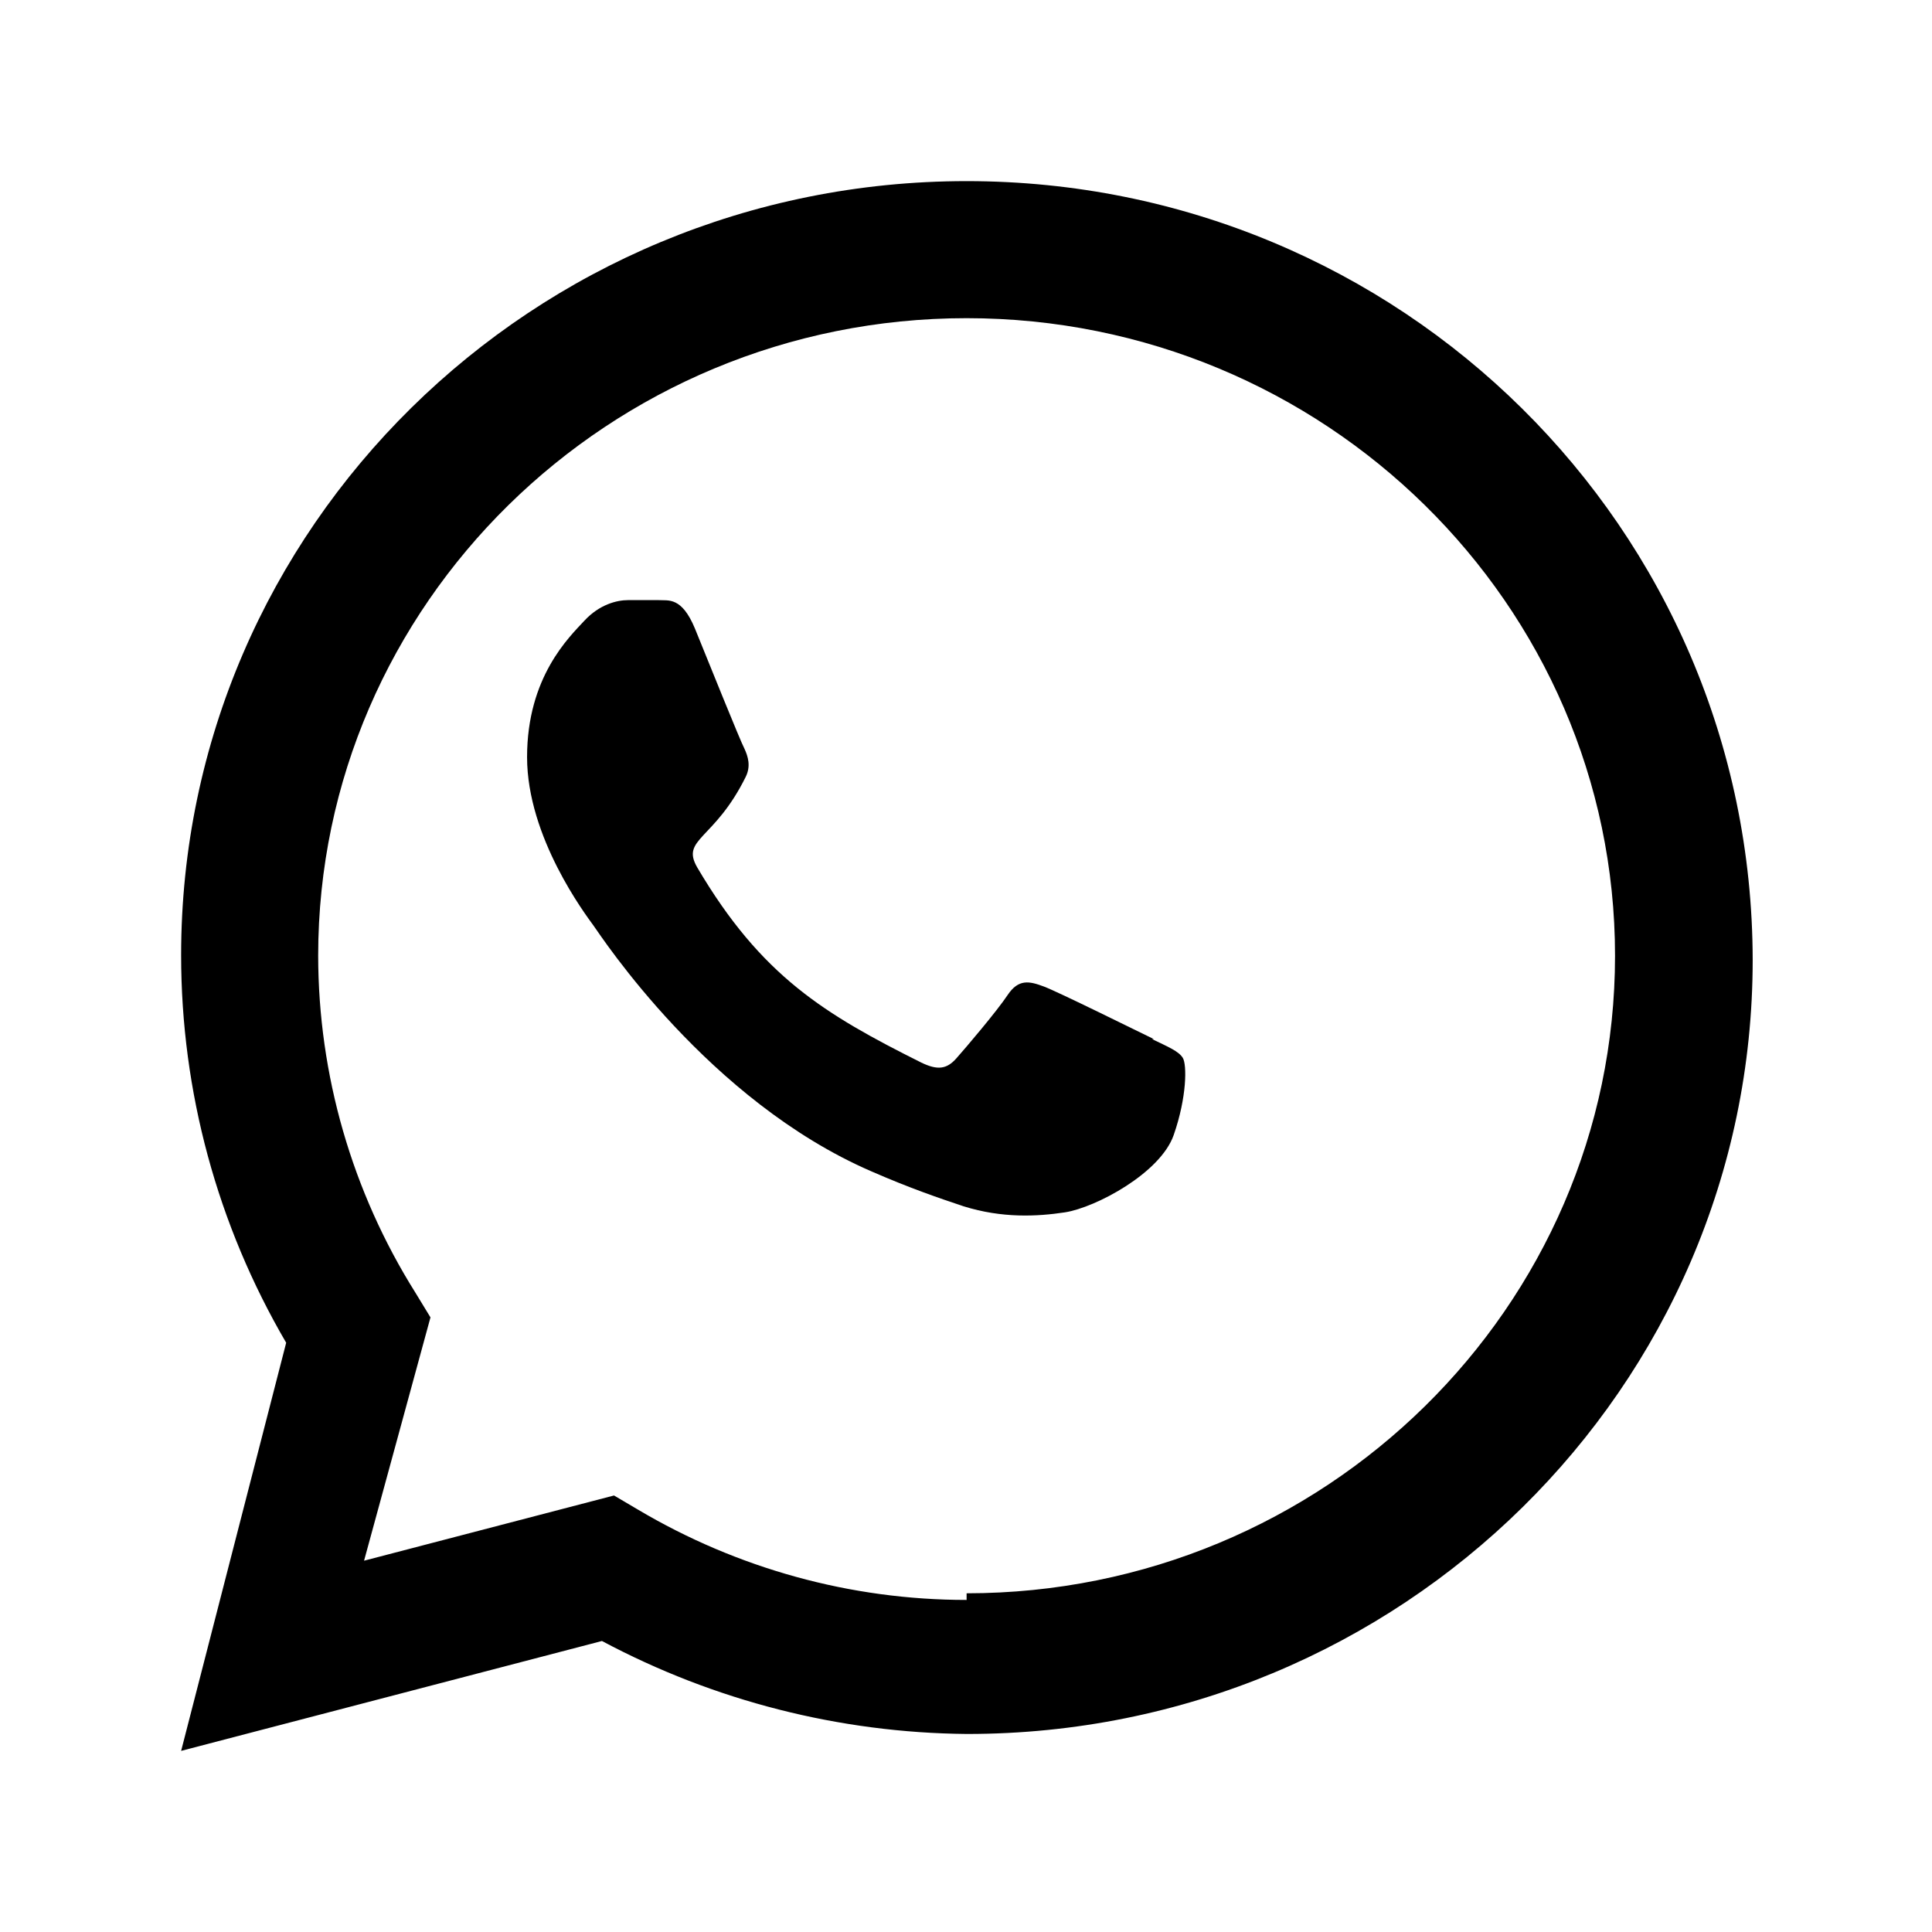
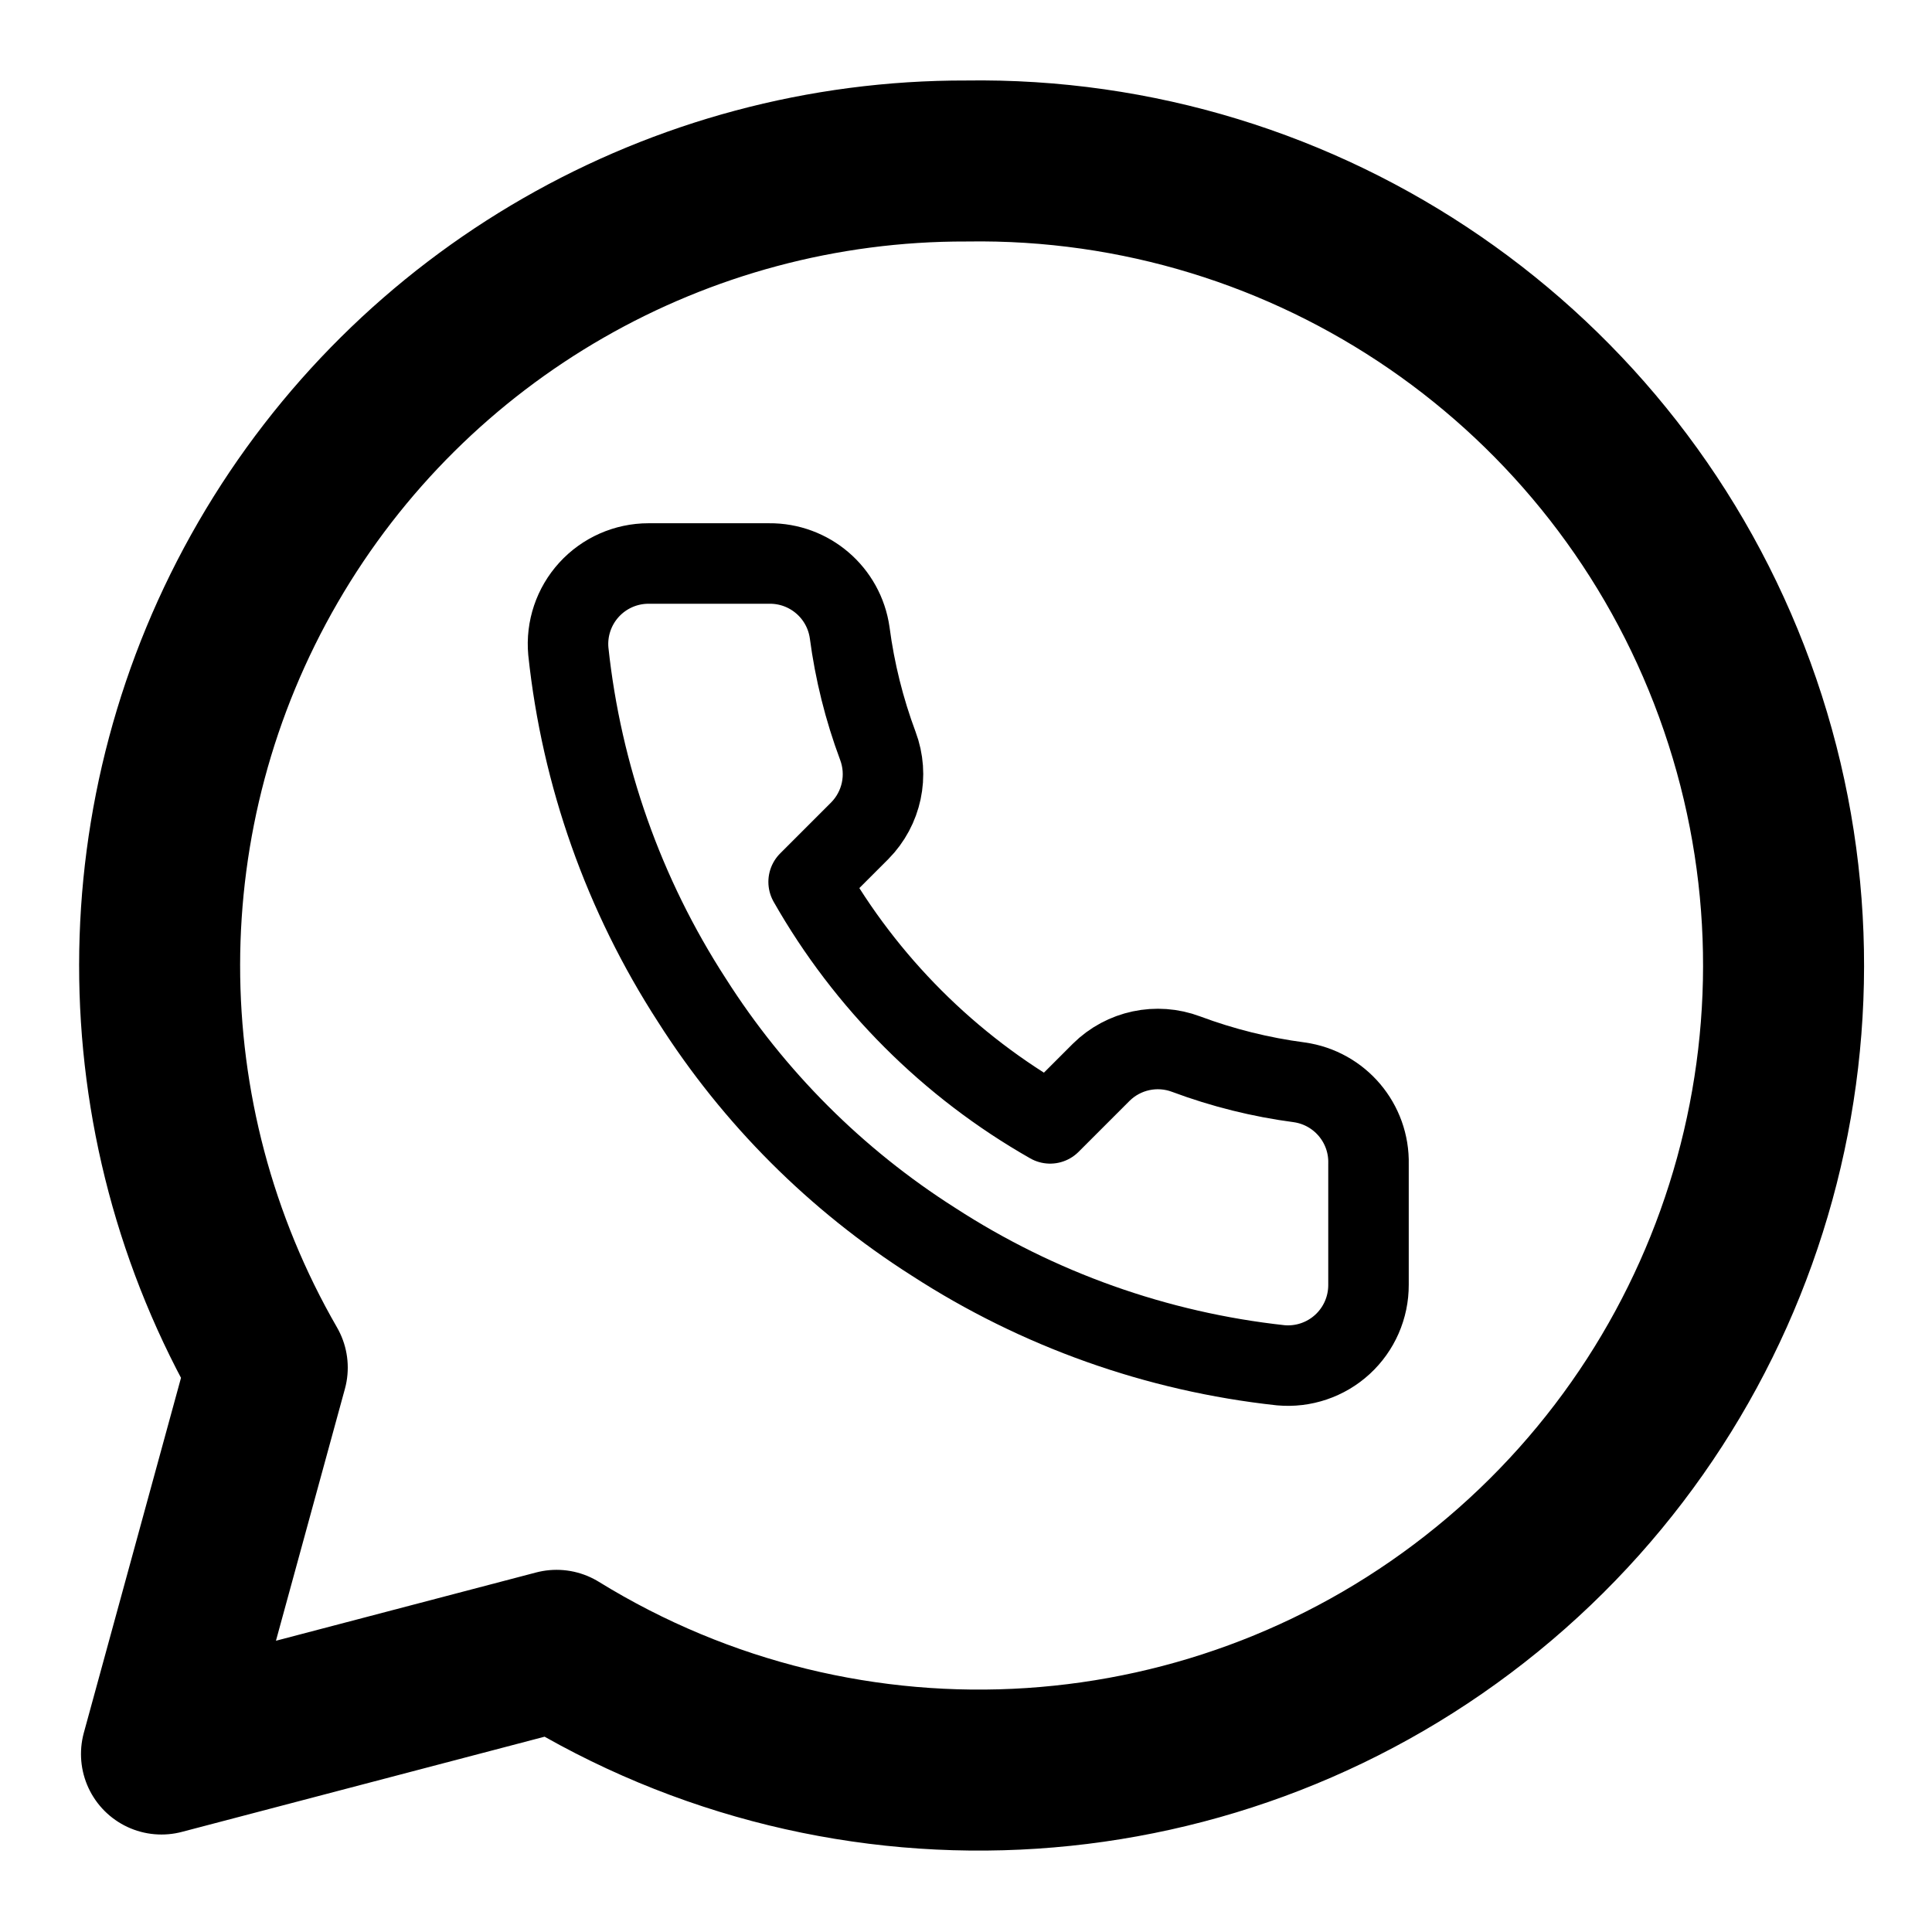
- <svg xmlns="http://www.w3.org/2000/svg" viewBox="0 0 32 32" fill="currentColor" aria-hidden="true">
-   <path d="M19.11 17.21c-.27-.13-1.58-.78-1.82-.87            -.24-.09-.42-.13-.6.14            -.18.27-.69.87-.85 1.05            -.16.18-.31.2-.58.07            -1.6-.8-2.65-1.43-3.71-3.23            -.28-.48.28-.45.8-1.5            .09-.18.04-.34-.02-.47            -.07-.13-.6-1.45-.82-1.99            -.22-.53-.44-.46-.6-.47            h-.51c-.18 0-.47.07-.72.34            -.25.27-.95.93-.95 2.26            0 1.33.97 2.61 1.1 2.79            .13.18 1.9 2.9 4.6 4.07            .64.28 1.14.45 1.53.58            .64.2 1.22.17 1.68.1            .51-.08 1.58-.65 1.8-1.28            .22-.63.22-1.17.15-1.28            -.07-.11-.24-.18-.51-.31z" />
-   <path d="M16.01 3C8.83 3 3 8.74 3 15.82            c0 2.26.6 4.47 1.74 6.42L3 29l6.97-1.82            a13.1 13.1 0 0 0 6.04 1.54h.01            c7.18 0 13.01-5.74 13.01-12.82            C29.02 8.74 23.19 3 16.01 3zm0 23.5            c-1.92 0-3.8-.52-5.45-1.5            l-.39-.23-4.14 1.08 1.1-4.03            -.25-.41a10.52 10.52 0 0 1-1.61-5.58            c0-5.82 4.82-10.56 10.74-10.56            5.92 0 10.74 4.74 10.74 10.56            0 5.82-4.82 10.56-10.74 10.56z" />
+ <svg xmlns="http://www.w3.org/2000/svg" viewBox="0 0 24 24" fill="none" stroke="currentColor" stroke-width="2" stroke-linecap="round" stroke-linejoin="round" aria-hidden="true">
+   <path d="M12.004 2a9.995 9.995 0 0 0-8.684 14.989l-1.314 4.8 4.908-1.288A9.995 9.995 0 1 0 12.004 2z" />
+   <g transform="translate(6 6) scale(0.5)">
+     <path d="M22 16.92v3a2 2 0 0 1-2.18 2 19.79 19.79 0 0 1-8.63-3.07 19.5 19.5 0 0 1-6-6 19.79 19.79 0 0 1-3.07-8.67A2 2 0 0 1 4.11 2h3a2 2 0 0 1 2 1.72 12.84 12.84 0 0 0 .7 2.81 2 2 0 0 1-.45 2.11L8.09 9.91a16 16 0 0 0 6 6l1.27-1.27a2 2 0 0 1 2.11-.45 12.84 12.84 0 0 0 2.81.7A2 2 0 0 1 22 16.92z" />
+   </g>
</svg>
